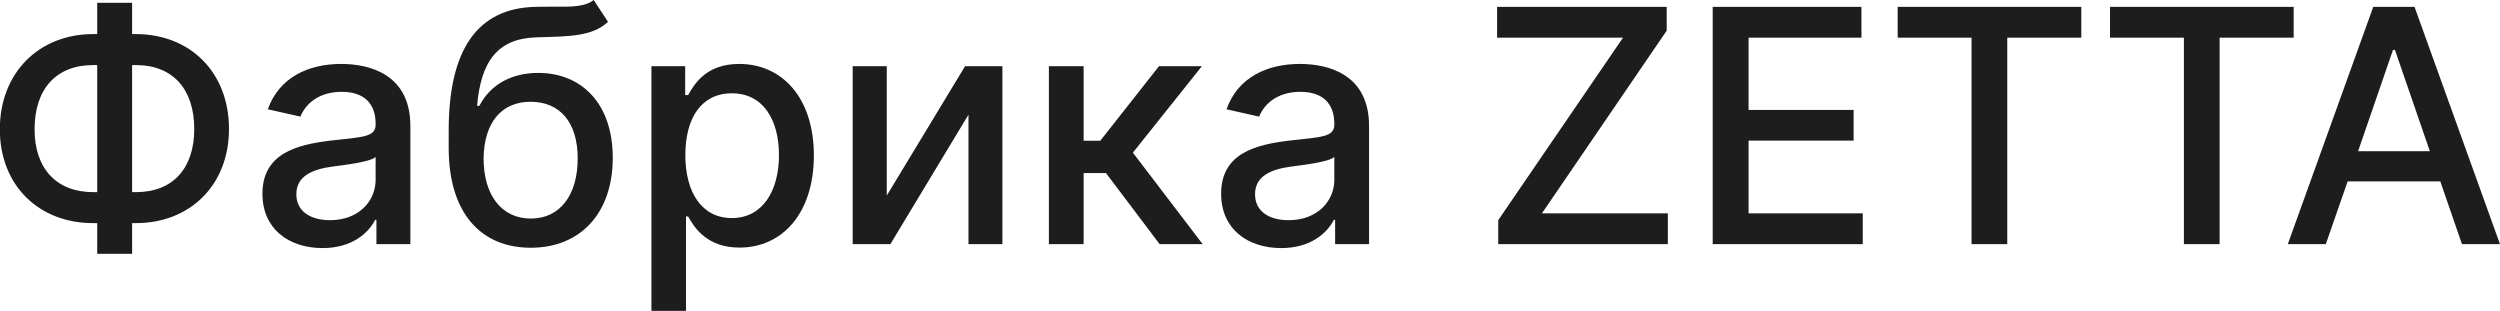
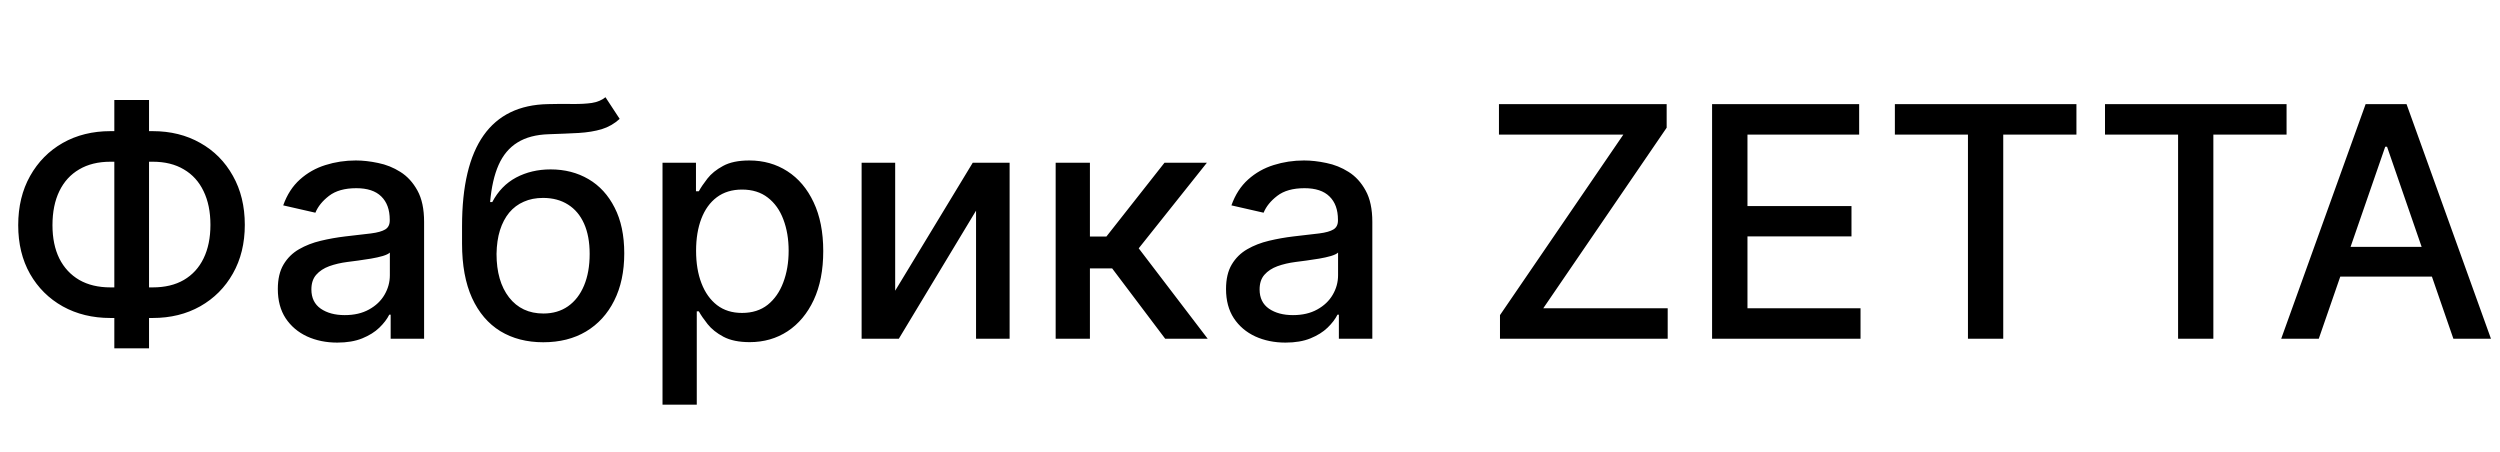
- <svg xmlns="http://www.w3.org/2000/svg" width="153.281" height="19.062" viewBox="0 0 153.281 19.062" fill="none">
-   <defs />
-   <path id="Фабрика ZETTA" d="M33.93 0.41C35.06 0.42 35.87 0.42 36.4 0L37.28 1.34C36.31 2.23 34.98 2.23 32.89 2.29C30.53 2.36 29.49 3.73 29.25 6.49L29.39 6.49C30.09 5.14 31.42 4.47 33 4.47C35.63 4.47 37.57 6.32 37.57 9.67C37.57 13.07 35.59 15.19 32.54 15.19C29.5 15.19 27.51 13.08 27.51 9.07L27.51 7.99C27.51 3.01 29.3 0.49 32.84 0.42C33.23 0.41 33.59 0.41 33.93 0.41ZM-0.01 7.93C-0.01 4.45 2.4 2.09 5.71 2.09L5.96 2.09L5.96 0.17L8.1 0.17L8.1 2.09L8.33 2.09C11.66 2.09 14.04 4.43 14.04 7.91C14.04 11.34 11.66 13.68 8.33 13.68L8.1 13.68L8.1 15.56L5.96 15.56L5.96 13.68L5.71 13.68C2.38 13.68 -0.01 11.37 -0.01 7.93ZM102.26 14.97L91.86 14.97L91.86 13.5L99.51 2.31L91.79 2.31L91.79 0.42L102.19 0.42L102.19 1.88L94.54 13.08L102.26 13.08L102.26 14.97ZM114.21 14.97L105.01 14.97L105.01 0.42L114.13 0.42L114.13 2.31L107.21 2.31L107.21 6.74L113.65 6.74L113.65 8.62L107.21 8.62L107.21 13.08L114.21 13.08L114.21 14.97ZM120.88 2.31L116.35 2.31L116.35 0.42L127.61 0.42L127.61 2.31L123.07 2.31L123.07 14.97L120.88 14.97L120.88 2.31ZM133.9 2.31L129.37 2.31L129.37 0.42L140.63 0.42L140.63 2.31L136.09 2.31L136.09 14.97L133.9 14.97L133.9 2.31ZM143.94 11.12L142.6 14.97L140.27 14.97L145.51 0.42L148.04 0.42L153.28 14.97L150.95 14.97L149.62 11.12L143.94 11.12ZM146.72 3.06L144.58 9.27L148.98 9.27L146.84 3.06L146.72 3.06ZM23 13.48C22.59 14.29 21.58 15.21 19.78 15.21C17.7 15.21 16.09 14.03 16.09 11.88C16.09 9.4 18.21 8.87 20.27 8.62C22.23 8.4 23.03 8.41 23.03 7.64L23.03 7.59C23.03 6.35 22.33 5.63 20.95 5.63C19.53 5.63 18.73 6.38 18.42 7.15L16.42 6.7C17.13 4.71 18.95 3.92 20.92 3.92C22.66 3.92 25.16 4.55 25.16 7.72L25.16 14.97L23.08 14.97L23.08 13.48L23 13.48ZM42.06 19.06L39.94 19.06L39.94 4.06L42.01 4.06L42.01 5.83L42.19 5.83C42.57 5.15 43.3 3.92 45.32 3.92C47.96 3.92 49.9 6 49.9 9.53C49.9 13.06 47.98 15.18 45.34 15.18C43.35 15.18 42.57 13.96 42.19 13.27L42.06 13.27L42.06 19.06ZM81.78 13.48C81.37 14.29 80.36 15.21 78.56 15.21C76.48 15.21 74.87 14.03 74.87 11.88C74.87 9.4 76.98 8.87 79.05 8.62C81.01 8.4 81.81 8.41 81.81 7.64L81.81 7.59C81.81 6.35 81.1 5.63 79.73 5.63C78.31 5.63 77.51 6.38 77.2 7.15L75.2 6.7C75.91 4.71 77.73 3.92 79.7 3.92C81.44 3.92 83.94 4.55 83.94 7.72L83.94 14.97L81.86 14.97L81.86 13.48L81.78 13.48ZM5.96 3.99L5.71 3.99C3.44 3.99 2.12 5.46 2.12 7.93C2.12 10.33 3.46 11.78 5.71 11.78L5.96 11.78L5.96 3.99ZM8.34 3.99L8.1 3.99L8.1 11.78L8.34 11.78C10.6 11.78 11.91 10.32 11.91 7.91C11.91 5.47 10.6 3.99 8.34 3.99ZM54.37 4.06L54.37 11.99L59.17 4.06L61.46 4.06L61.46 14.97L59.38 14.97L59.38 7.03L54.59 14.97L52.28 14.97L52.28 4.06L54.37 4.06ZM66.44 14.97L64.31 14.97L64.31 4.06L66.44 4.06L66.44 8.63L67.46 8.63L71.06 4.06L73.69 4.06L69.46 9.36L73.74 14.97L71.1 14.97L67.81 10.61L66.44 10.61L66.44 14.97ZM44.87 5.72C43.01 5.72 42.02 7.23 42.02 9.51C42.02 11.81 43.04 13.37 44.87 13.37C46.76 13.37 47.76 11.7 47.76 9.51C47.76 7.34 46.79 5.72 44.87 5.72ZM29.65 9.71C29.65 11.96 30.75 13.4 32.55 13.4C34.33 13.4 35.42 11.97 35.42 9.71C35.42 7.5 34.33 6.24 32.53 6.24C30.76 6.24 29.68 7.5 29.65 9.71ZM18.17 11.91C18.17 12.96 19.04 13.5 20.24 13.5C22 13.5 23.03 12.32 23.03 11.03L23.03 9.62C22.73 9.93 21.1 10.12 20.41 10.21C19.18 10.37 18.17 10.78 18.17 11.91ZM76.95 11.91C76.95 12.96 77.81 13.5 79.01 13.5C80.78 13.5 81.81 12.32 81.81 11.03L81.81 9.62C81.51 9.93 79.87 10.12 79.19 10.21C77.96 10.37 76.95 10.78 76.95 11.91Z" fill="#1D1D1D" fill-opacity="1" fill-rule="evenodd" />
+ <svg xmlns="http://www.w3.org/2000/svg" width="155" height="28" viewBox="0 0 155 28" fill="none">
+   <path d="M6.847 8.131H9.467C10.575 8.131 11.558 8.375 12.415 8.862C13.277 9.345 13.951 10.025 14.439 10.901C14.931 11.772 15.178 12.785 15.178 13.94C15.178 15.086 14.931 16.092 14.439 16.959C13.951 17.825 13.277 18.502 12.415 18.99C11.558 19.473 10.575 19.715 9.467 19.715H6.847C5.739 19.715 4.754 19.475 3.892 18.997C3.03 18.514 2.353 17.842 1.861 16.98C1.373 16.118 1.129 15.112 1.129 13.962C1.129 12.802 1.375 11.784 1.868 10.908C2.36 10.032 3.035 9.35 3.892 8.862C4.754 8.375 5.739 8.131 6.847 8.131ZM6.847 10.027C6.089 10.027 5.443 10.186 4.908 10.503C4.373 10.815 3.963 11.265 3.679 11.852C3.395 12.439 3.253 13.143 3.253 13.962C3.253 14.762 3.395 15.451 3.679 16.028C3.968 16.601 4.38 17.044 4.915 17.357C5.45 17.664 6.094 17.818 6.847 17.818H9.474C10.227 17.818 10.869 17.664 11.399 17.357C11.934 17.044 12.341 16.599 12.621 16.021C12.905 15.439 13.047 14.745 13.047 13.94C13.047 13.131 12.905 12.435 12.621 11.852C12.341 11.265 11.934 10.815 11.399 10.503C10.869 10.186 10.227 10.027 9.474 10.027H6.847ZM9.24 6.199V21.597H7.088V6.199H9.24ZM20.911 21.241C20.22 21.241 19.595 21.114 19.036 20.858C18.477 20.598 18.034 20.221 17.708 19.729C17.386 19.236 17.225 18.633 17.225 17.918C17.225 17.302 17.343 16.796 17.58 16.398C17.817 16 18.136 15.685 18.539 15.453C18.941 15.221 19.391 15.046 19.888 14.928C20.385 14.809 20.892 14.719 21.408 14.658C22.061 14.582 22.592 14.52 22.999 14.473C23.406 14.421 23.702 14.338 23.887 14.224C24.071 14.111 24.164 13.926 24.164 13.671V13.621C24.164 13.001 23.988 12.52 23.638 12.179C23.293 11.838 22.776 11.668 22.09 11.668C21.375 11.668 20.811 11.826 20.399 12.143C19.992 12.456 19.711 12.804 19.554 13.188L17.559 12.733C17.795 12.07 18.141 11.535 18.596 11.128C19.055 10.716 19.583 10.418 20.179 10.233C20.776 10.044 21.403 9.949 22.061 9.949C22.497 9.949 22.959 10.001 23.446 10.105C23.939 10.204 24.398 10.389 24.824 10.659C25.255 10.929 25.608 11.315 25.883 11.817C26.157 12.314 26.294 12.96 26.294 13.756V21H24.221V19.509H24.135C23.998 19.783 23.792 20.053 23.517 20.318C23.243 20.583 22.89 20.803 22.459 20.979C22.028 21.154 21.512 21.241 20.911 21.241ZM21.372 19.537C21.96 19.537 22.462 19.421 22.878 19.189C23.3 18.957 23.619 18.654 23.837 18.28C24.059 17.901 24.171 17.496 24.171 17.065V15.659C24.095 15.735 23.948 15.806 23.73 15.872C23.517 15.934 23.274 15.988 22.999 16.035C22.724 16.078 22.457 16.118 22.196 16.156C21.936 16.189 21.718 16.218 21.543 16.241C21.131 16.294 20.755 16.381 20.414 16.504C20.078 16.627 19.808 16.805 19.604 17.037C19.405 17.264 19.306 17.567 19.306 17.946C19.306 18.472 19.5 18.869 19.888 19.139C20.276 19.404 20.771 19.537 21.372 19.537ZM37.539 6.028L38.42 7.371C38.093 7.669 37.721 7.882 37.305 8.01C36.893 8.133 36.417 8.211 35.877 8.244C35.337 8.273 34.719 8.299 34.023 8.322C33.237 8.346 32.591 8.517 32.084 8.834C31.578 9.146 31.187 9.61 30.913 10.226C30.643 10.837 30.468 11.604 30.387 12.527H30.522C30.877 11.85 31.37 11.343 31.999 11.007C32.634 10.671 33.346 10.503 34.137 10.503C35.018 10.503 35.801 10.704 36.488 11.107C37.175 11.509 37.714 12.098 38.107 12.875C38.505 13.647 38.704 14.591 38.704 15.709C38.704 16.84 38.495 17.818 38.079 18.642C37.667 19.466 37.084 20.103 36.332 20.553C35.584 20.998 34.7 21.22 33.682 21.22C32.664 21.22 31.777 20.991 31.019 20.531C30.266 20.067 29.682 19.381 29.265 18.472C28.853 17.562 28.647 16.44 28.647 15.105V14.026C28.647 11.53 29.092 9.653 29.982 8.393C30.872 7.134 32.203 6.488 33.974 6.455C34.547 6.44 35.058 6.438 35.508 6.447C35.958 6.452 36.351 6.431 36.687 6.384C37.028 6.331 37.312 6.213 37.539 6.028ZM33.69 19.438C34.282 19.438 34.791 19.288 35.217 18.99C35.648 18.687 35.979 18.259 36.211 17.704C36.443 17.151 36.559 16.497 36.559 15.744C36.559 15.006 36.443 14.378 36.211 13.862C35.979 13.346 35.648 12.953 35.217 12.683C34.786 12.409 34.27 12.271 33.668 12.271C33.223 12.271 32.825 12.349 32.475 12.506C32.125 12.657 31.824 12.882 31.573 13.18C31.327 13.479 31.135 13.843 30.998 14.274C30.865 14.7 30.794 15.19 30.785 15.744C30.785 16.871 31.043 17.768 31.559 18.436C32.08 19.104 32.79 19.438 33.69 19.438ZM41.076 25.091V10.091H43.15V11.859H43.327C43.45 11.632 43.628 11.369 43.86 11.071C44.092 10.773 44.414 10.512 44.826 10.29C45.238 10.062 45.782 9.949 46.459 9.949C47.34 9.949 48.126 10.171 48.818 10.617C49.509 11.062 50.051 11.703 50.444 12.541C50.842 13.379 51.041 14.388 51.041 15.567C51.041 16.746 50.844 17.757 50.451 18.599C50.058 19.438 49.518 20.084 48.832 20.538C48.145 20.988 47.361 21.213 46.481 21.213C45.818 21.213 45.276 21.102 44.854 20.879C44.438 20.657 44.111 20.396 43.874 20.098C43.638 19.8 43.455 19.535 43.327 19.303H43.2V25.091H41.076ZM43.157 15.546C43.157 16.312 43.268 16.985 43.491 17.562C43.713 18.14 44.035 18.592 44.457 18.919C44.878 19.241 45.394 19.402 46.005 19.402C46.639 19.402 47.17 19.234 47.596 18.898C48.022 18.557 48.344 18.095 48.562 17.513C48.784 16.93 48.896 16.275 48.896 15.546C48.896 14.826 48.787 14.18 48.569 13.607C48.356 13.034 48.034 12.581 47.603 12.25C47.177 11.919 46.644 11.753 46.005 11.753C45.389 11.753 44.869 11.912 44.443 12.229C44.021 12.546 43.702 12.989 43.484 13.557C43.266 14.125 43.157 14.788 43.157 15.546ZM55.501 18.024L60.309 10.091H62.596V21H60.515V13.06L55.728 21H53.42V10.091H55.501V18.024ZM65.451 21V10.091H67.575V14.665H68.597L72.198 10.091H74.826L70.6 15.396L74.876 21H72.241L68.952 16.639H67.575V21H65.451ZM79.7 21.241C79.009 21.241 78.384 21.114 77.825 20.858C77.266 20.598 76.823 20.221 76.497 19.729C76.175 19.236 76.014 18.633 76.014 17.918C76.014 17.302 76.132 16.796 76.369 16.398C76.606 16 76.925 15.685 77.328 15.453C77.73 15.221 78.18 15.046 78.677 14.928C79.174 14.809 79.681 14.719 80.197 14.658C80.85 14.582 81.381 14.52 81.788 14.473C82.195 14.421 82.491 14.338 82.676 14.224C82.86 14.111 82.953 13.926 82.953 13.671V13.621C82.953 13.001 82.778 12.52 82.427 12.179C82.082 11.838 81.566 11.668 80.879 11.668C80.164 11.668 79.6 11.826 79.189 12.143C78.781 12.456 78.5 12.804 78.343 13.188L76.348 12.733C76.584 12.07 76.93 11.535 77.385 11.128C77.844 10.716 78.372 10.418 78.968 10.233C79.565 10.044 80.192 9.949 80.85 9.949C81.286 9.949 81.748 10.001 82.235 10.105C82.728 10.204 83.187 10.389 83.613 10.659C84.044 10.929 84.397 11.315 84.671 11.817C84.946 12.314 85.084 12.96 85.084 13.756V21H83.01V19.509H82.924C82.787 19.783 82.581 20.053 82.306 20.318C82.032 20.583 81.679 20.803 81.248 20.979C80.817 21.154 80.301 21.241 79.7 21.241ZM80.162 19.537C80.749 19.537 81.251 19.421 81.667 19.189C82.089 18.957 82.408 18.654 82.626 18.28C82.849 17.901 82.96 17.496 82.96 17.065V15.659C82.884 15.735 82.737 15.806 82.519 15.872C82.306 15.934 82.063 15.988 81.788 16.035C81.513 16.078 81.246 16.118 80.985 16.156C80.725 16.189 80.507 16.218 80.332 16.241C79.92 16.294 79.544 16.381 79.203 16.504C78.867 16.627 78.597 16.805 78.393 17.037C78.194 17.264 78.095 17.567 78.095 17.946C78.095 18.472 78.289 18.869 78.677 19.139C79.066 19.404 79.56 19.537 80.162 19.537ZM92.999 21V19.537L100.648 8.344H92.935V6.455H103.333V7.918L95.684 19.111H103.397V21H92.999ZM106.149 21V6.455H115.268V8.344H108.343V12.776H114.792V14.658H108.343V19.111H115.353V21H106.149ZM117.482 8.344V6.455H128.739V8.344H124.201V21H122.013V8.344H117.482ZM130.51 8.344V6.455H141.767V8.344H137.228V21H135.041V8.344H130.51ZM143.764 21H141.435L146.669 6.455H149.205L154.439 21H152.109L147.997 9.097H147.884L143.764 21ZM144.155 15.304H151.712V17.151H144.155V15.304Z" fill="black" />
</svg>
